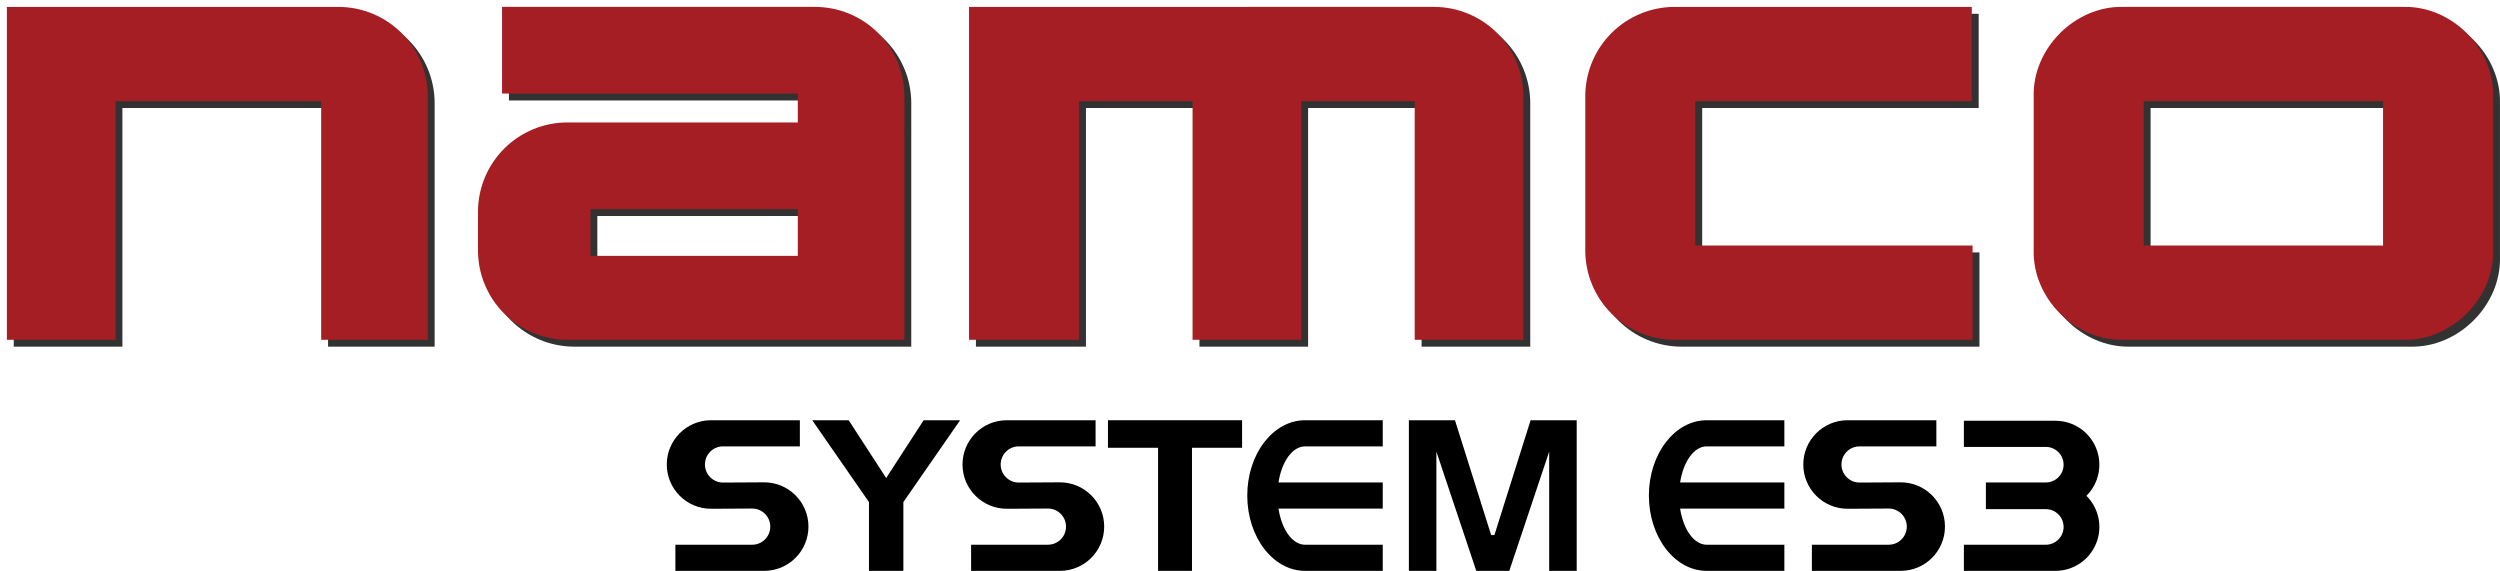
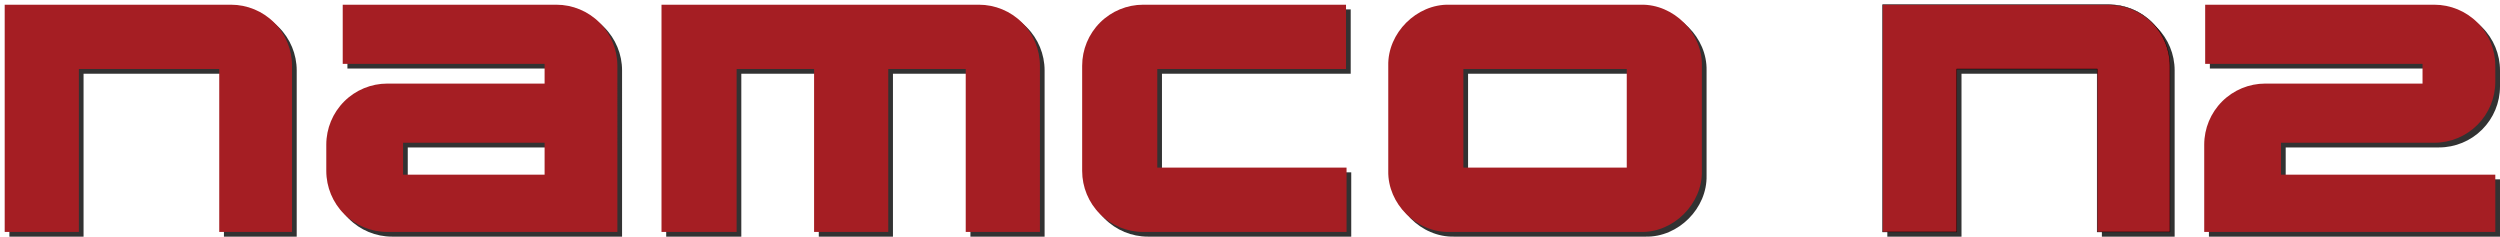
- <svg xmlns="http://www.w3.org/2000/svg" width="3635.027mm" height="830.034mm" viewBox="0 0 3635.027 830.033" version="1.1" id="svg1" xml:space="preserve">
+ <svg xmlns="http://www.w3.org/2000/svg" width="5324.998mm" height="504.064mm" viewBox="0 0 5324.998 504.064" version="1.1" id="svg1" xml:space="preserve">
  <defs id="defs1">
    <marker id="DistanceX" orient="auto" refX="0" refY="0" style="overflow:visible">
      <path d="M 3,-3 -3,3 M 0,-5 V 5" style="stroke:#000000;stroke-width:0.5" id="path1" />
    </marker>
    <pattern id="Hatch" patternUnits="userSpaceOnUse" width="8" height="8" x="0" y="0">
      <path d="M8 4 l-4,4" stroke="#000000" stroke-width="0.25" linecap="square" id="path2" />
      <path d="M6 2 l-4,4" stroke="#000000" stroke-width="0.25" linecap="square" id="path3" />
      <path d="M4 0 l-4,4" stroke="#000000" stroke-width="0.25" linecap="square" id="path4" />
    </pattern>
    <symbol id="*Model_Space" />
    <symbol id="*Paper_Space" />
    <symbol id="*Paper_Space0" />
    <marker id="DistanceX-0" orient="auto" refX="0" refY="0" style="overflow:visible">
      <path d="M 3,-3 -3,3 M 0,-5 V 5" style="stroke:#000000;stroke-width:0.5" id="path1-9" />
    </marker>
    <pattern id="Hatch-4" patternUnits="userSpaceOnUse" width="8" height="8" x="0" y="0">
      <path d="M8 4 l-4,4" stroke="#000000" stroke-width="0.25" linecap="square" id="path2-8" />
      <path d="M6 2 l-4,4" stroke="#000000" stroke-width="0.25" linecap="square" id="path3-8" />
      <path d="M4 0 l-4,4" stroke="#000000" stroke-width="0.25" linecap="square" id="path4-2" />
    </pattern>
    <symbol id="*Model_Space-4" />
    <symbol id="*Paper_Space-5" />
    <symbol id="*Paper_Space0-5" />
    <marker id="DistanceX-02" orient="auto" refX="0" refY="0" style="overflow:visible">
      <path d="M 3,-3 -3,3 M 0,-5 V 5" style="stroke:#000000;stroke-width:0.5" id="path1-4" />
    </marker>
    <pattern id="Hatch-8" patternUnits="userSpaceOnUse" width="8" height="8" x="0" y="0">
      <path d="M8 4 l-4,4" stroke="#000000" stroke-width="0.25" linecap="square" id="path2-6" />
      <path d="M6 2 l-4,4" stroke="#000000" stroke-width="0.25" linecap="square" id="path3-5" />
      <path d="M4 0 l-4,4" stroke="#000000" stroke-width="0.25" linecap="square" id="path4-0" />
    </pattern>
    <symbol id="*Model_Space-9" />
    <symbol id="*Paper_Space-0" />
    <symbol id="*Paper_Space0-0" />
    <marker id="DistanceX-2" orient="auto" refX="0" refY="0" style="overflow:visible">
      <path d="M 3,-3 -3,3 M 0,-5 V 5" style="stroke:#000000;stroke-width:0.5" id="path1-6" />
    </marker>
    <pattern id="Hatch-0" patternUnits="userSpaceOnUse" width="8" height="8" x="0" y="0">
      <path d="M8 4 l-4,4" stroke="#000000" stroke-width="0.25" linecap="square" id="path2-1" />
      <path d="M6 2 l-4,4" stroke="#000000" stroke-width="0.25" linecap="square" id="path3-6" />
      <path d="M4 0 l-4,4" stroke="#000000" stroke-width="0.25" linecap="square" id="path4-5" />
    </pattern>
    <symbol id="*Model_Space-7" />
    <symbol id="*Paper_Space-54" />
    <symbol id="*Paper_Space0-1" />
    <marker id="DistanceX-4" orient="auto" refX="0" refY="0" style="overflow:visible">
      <path d="M 3,-3 -3,3 M 0,-5 V 5" style="stroke:#000000;stroke-width:0.5" id="path1-3" />
    </marker>
    <pattern id="Hatch-9" patternUnits="userSpaceOnUse" width="8" height="8" x="0" y="0">
      <path d="M8 4 l-4,4" stroke="#000000" stroke-width="0.25" linecap="square" id="path2-88" />
      <path d="M6 2 l-4,4" stroke="#000000" stroke-width="0.25" linecap="square" id="path3-0" />
      <path d="M4 0 l-4,4" stroke="#000000" stroke-width="0.25" linecap="square" id="path4-8" />
    </pattern>
    <symbol id="*Model_Space-77" />
    <symbol id="*Paper_Space-8" />
    <symbol id="*Paper_Space0-3" />
    <marker id="DistanceX-7" orient="auto" refX="0" refY="0" style="overflow:visible">
      <path d="M 3,-3 -3,3 M 0,-5 V 5" style="stroke:#000000;stroke-width:0.5" id="path1-2" />
    </marker>
    <pattern id="Hatch-2" patternUnits="userSpaceOnUse" width="8" height="8" x="0" y="0">
      <path d="M8 4 l-4,4" stroke="#000000" stroke-width="0.25" linecap="square" id="path2-82" />
      <path d="M6 2 l-4,4" stroke="#000000" stroke-width="0.25" linecap="square" id="path3-89" />
      <path d="M4 0 l-4,4" stroke="#000000" stroke-width="0.25" linecap="square" id="path4-07" />
    </pattern>
    <symbol id="*Model_Space-8" />
    <symbol id="*Paper_Space-1" />
    <symbol id="*Paper_Space0-58" />
    <marker id="DistanceX-25" orient="auto" refX="0" refY="0" style="overflow:visible">
      <path d="M 3,-3 -3,3 M 0,-5 V 5" style="stroke:#000000;stroke-width:0.5" id="path1-36" />
    </marker>
    <pattern id="Hatch-1" patternUnits="userSpaceOnUse" width="8" height="8" x="0" y="0">
      <path d="M8 4 l-4,4" stroke="#000000" stroke-width="0.25" linecap="square" id="path2-86" />
      <path d="M6 2 l-4,4" stroke="#000000" stroke-width="0.25" linecap="square" id="path3-2" />
      <path d="M4 0 l-4,4" stroke="#000000" stroke-width="0.25" linecap="square" id="path4-1" />
    </pattern>
    <symbol id="*Model_Space-46" />
    <symbol id="*Paper_Space-2" />
    <symbol id="*Paper_Space0-9" />
    <marker id="DistanceX-5" orient="auto" refX="0" refY="0" style="overflow:visible">
      <path d="M 3,-3 -3,3 M 0,-5 V 5" style="stroke:#000000;stroke-width:0.5" id="path1-7" />
    </marker>
    <pattern id="Hatch-98" patternUnits="userSpaceOnUse" width="8" height="8" x="0" y="0">
      <path d="M8 4 l-4,4" stroke="#000000" stroke-width="0.25" linecap="square" id="path2-3" />
      <path d="M6 2 l-4,4" stroke="#000000" stroke-width="0.25" linecap="square" id="path3-02" />
      <path d="M4 0 l-4,4" stroke="#000000" stroke-width="0.25" linecap="square" id="path4-23" />
    </pattern>
    <symbol id="*Model_Space-6" />
    <symbol id="*Paper_Space-7" />
    <symbol id="*Paper_Space0-15" />
    <marker id="DistanceX-52" orient="auto" refX="0" refY="0" style="overflow:visible">
      <path d="M 3,-3 -3,3 M 0,-5 V 5" style="stroke:#000000;stroke-width:0.5" id="path1-8" />
    </marker>
    <pattern id="Hatch-07" patternUnits="userSpaceOnUse" width="8" height="8" x="0" y="0">
      <path d="M8 4 l-4,4" stroke="#000000" stroke-width="0.25" linecap="square" id="path2-2" />
      <path d="M6 2 l-4,4" stroke="#000000" stroke-width="0.25" linecap="square" id="path3-25" />
      <path d="M4 0 l-4,4" stroke="#000000" stroke-width="0.25" linecap="square" id="path4-9" />
    </pattern>
    <symbol id="*Model_Space-1" />
    <symbol id="*Paper_Space-08" />
    <symbol id="*Paper_Space0-50" />
    <marker id="DistanceX-58" orient="auto" refX="0" refY="0" style="overflow:visible">
      <path d="M 3,-3 -3,3 M 0,-5 V 5" style="stroke:#000000;stroke-width:0.5" id="path1-61" />
    </marker>
    <pattern id="Hatch-5" patternUnits="userSpaceOnUse" width="8" height="8" x="0" y="0">
      <path d="M8 4 l-4,4" stroke="#000000" stroke-width="0.25" linecap="square" id="path2-5" />
      <path d="M6 2 l-4,4" stroke="#000000" stroke-width="0.25" linecap="square" id="path3-1" />
      <path d="M4 0 l-4,4" stroke="#000000" stroke-width="0.25" linecap="square" id="path4-96" />
    </pattern>
    <symbol id="*Model_Space-45" />
    <symbol id="*Paper_Space-4" />
    <symbol id="*Paper_Space0-2" />
    <marker id="DistanceX-45" orient="auto" refX="0" refY="0" style="overflow:visible">
      <path d="M 3,-3 -3,3 M 0,-5 V 5" style="stroke:#000000;stroke-width:0.5" id="path1-62" />
    </marker>
    <pattern id="Hatch-53" patternUnits="userSpaceOnUse" width="8" height="8" x="0" y="0">
      <path d="M8 4 l-4,4" stroke="#000000" stroke-width="0.25" linecap="square" id="path2-56" />
      <path d="M6 2 l-4,4" stroke="#000000" stroke-width="0.25" linecap="square" id="path3-61" />
      <path d="M4 0 l-4,4" stroke="#000000" stroke-width="0.25" linecap="square" id="path4-4" />
    </pattern>
    <symbol id="*Model_Space-462" />
    <symbol id="*Paper_Space-6" />
    <symbol id="*Paper_Space0-8" />
    <marker id="DistanceX-09" orient="auto" refX="0" refY="0" style="overflow:visible">
      <path d="M 3,-3 -3,3 M 0,-5 V 5" style="stroke:#000000;stroke-width:0.5" id="path1-48" />
    </marker>
    <pattern id="Hatch-82" patternUnits="userSpaceOnUse" width="8" height="8" x="0" y="0">
      <path d="M8 4 l-4,4" stroke="#000000" stroke-width="0.25" linecap="square" id="path2-4" />
      <path d="M6 2 l-4,4" stroke="#000000" stroke-width="0.25" linecap="square" id="path3-55" />
      <path d="M4 0 l-4,4" stroke="#000000" stroke-width="0.25" linecap="square" id="path4-17" />
    </pattern>
    <symbol id="*Model_Space-11" />
    <symbol id="*Paper_Space-52" />
    <symbol id="*Paper_Space0-7" />
    <marker id="DistanceX-094" orient="auto" refX="0" refY="0" style="overflow:visible">
      <path d="M 3,-3 -3,3 M 0,-5 V 5" style="stroke:#000000;stroke-width:0.5" id="path1-88" />
    </marker>
    <pattern id="Hatch-24" patternUnits="userSpaceOnUse" width="8" height="8" x="0" y="0">
      <path d="M8 4 l-4,4" stroke="#000000" stroke-width="0.25" linecap="square" id="path2-55" />
      <path d="M6 2 l-4,4" stroke="#000000" stroke-width="0.25" linecap="square" id="path3-17" />
      <path d="M4 0 l-4,4" stroke="#000000" stroke-width="0.25" linecap="square" id="path4-11" />
    </pattern>
    <symbol id="*Model_Space-5" />
    <symbol id="*Paper_Space-27" />
    <symbol id="*Paper_Space0-6" />
    <marker id="DistanceX-0948" orient="auto" refX="0" refY="0" style="overflow:visible">
      <path d="M 3,-3 -3,3 M 0,-5 V 5" style="stroke:#000000;stroke-width:0.5" id="path1-82" />
    </marker>
    <pattern id="Hatch-45" patternUnits="userSpaceOnUse" width="8" height="8" x="0" y="0">
      <path d="M8 4 l-4,4" stroke="#000000" stroke-width="0.25" linecap="square" id="path2-51" />
      <path d="M6 2 l-4,4" stroke="#000000" stroke-width="0.25" linecap="square" id="path3-7" />
      <path d="M4 0 l-4,4" stroke="#000000" stroke-width="0.25" linecap="square" id="path4-115" />
    </pattern>
    <symbol id="*Model_Space-2" />
    <symbol id="*Paper_Space-76" />
    <symbol id="*Paper_Space0-14" />
    <marker id="DistanceX-76" orient="auto" refX="0" refY="0" style="overflow:visible">
      <path d="M 3,-3 -3,3 M 0,-5 V 5" style="stroke:#000000;stroke-width:0.5" id="path1-1" />
    </marker>
    <pattern id="Hatch-89" patternUnits="userSpaceOnUse" width="8" height="8" x="0" y="0">
      <path d="M8 4 l-4,4" stroke="#000000" stroke-width="0.25" linecap="square" id="path2-27" />
      <path d="M6 2 l-4,4" stroke="#000000" stroke-width="0.25" linecap="square" id="path3-9" />
      <path d="M4 0 l-4,4" stroke="#000000" stroke-width="0.25" linecap="square" id="path4-54" />
    </pattern>
    <symbol id="*Model_Space-3" />
    <symbol id="*Paper_Space-12" />
    <symbol id="*Paper_Space0-33" />
    <marker id="DistanceX-44" orient="auto" refX="0" refY="0" style="overflow:visible">
      <path d="M 3,-3 -3,3 M 0,-5 V 5" style="stroke:#000000;stroke-width:0.5" id="path1-60" />
    </marker>
    <pattern id="Hatch-6" patternUnits="userSpaceOnUse" width="8" height="8" x="0" y="0">
      <path d="M8 4 l-4,4" stroke="#000000" stroke-width="0.25" linecap="square" id="path2-61" />
      <path d="M6 2 l-4,4" stroke="#000000" stroke-width="0.25" linecap="square" id="path3-84" />
      <path d="M4 0 l-4,4" stroke="#000000" stroke-width="0.25" linecap="square" id="path4-963" />
    </pattern>
    <symbol id="*Model_Space-78" />
    <symbol id="*Paper_Space-82" />
    <symbol id="*Paper_Space0-91" />
  </defs>
  <g id="g3" style="display:inline">
    <g id="g9" transform="matrix(0.2645833,0,0,0.2645833,17.50079,443.033)" style="display:inline;fill:#000000;fill-opacity:0.803">
      <path id="path5" style="fill:#000000;fill-opacity:0.803;stroke:none;stroke-width:0.945;stroke-linecap:round" d="m 178.216,163.218 v 484 H 336.199 V 300.219 h 299.006 v 346.999 h 154.993 l 0.005,-354 c 0.003,-34.478 -13.692,-67.544 -38.072,-91.924 -24.38,-24.38 -57.446,-38.076 -91.923,-38.076 z" transform="matrix(3.779528,0,0,3.779528,-664.1265,-2215.626)" />
      <path d="M 898.216,163.217 V 289.217 h 430.001 v 42 H 993.224 c -34.482,3e-5 -67.548,13.697 -91.928,38.076 -24.38,24.38 -38.076,57.445 -38.08,91.924 v 56 c 0.005,34.478 13.701,67.544 38.08,91.924 24.38,24.38 57.446,38.076 91.928,38.076 h 489.985 l 0.01,-354 c 0.01,-34.478 -13.691,-67.544 -38.071,-91.924 -24.38,-24.38 -57.445,-38.076 -91.924,-38.076 z m 128.535,294 h 301.466 v 68 h -301.466 z" style="fill:#000000;fill-opacity:0.803;stroke:none;stroke-width:0.945;stroke-linecap:round" id="path6" transform="matrix(3.779528,0,0,3.779528,-664.1265,-2215.626)" />
      <path id="path7" style="fill:#000000;fill-opacity:0.803;stroke:none;stroke-width:3.571;stroke-linecap:round" d="M 5297.01,-1598.74 V 230.551 h 604.72 V -1080.94 h 623.62 V 230.551 h 597.17 V -1080.94 h 623.62 V 230.551 h 597.17 v -1337.952 c 0,-130.312 -51.767,-255.286 -143.911,-347.43 -92.144,-92.144 -217.118,-143.91 -347.428,-143.91 z" />
      <path id="path8" style="fill:#000000;fill-opacity:0.803;stroke:none;stroke-width:3.571;stroke-linecap:round" d="m 10807.6,-1598.74 -1632.798,-10e-5 c -130.31,-10e-5 -255.283,51.766 -347.427,143.91 -92.144,92.144 -143.91,217.118 -143.912,347.43 v 846.614 c 0,130.311 51.768,255.285 143.912,347.429 92.144,92.144 217.118,143.91 347.427,143.91 L 10811.9,230.551 V -287.244 H 9288.19 v -793.696 h 1519.41 z" />
      <path d="m 11639.1,-1598.741 c -263.418,-6.18 -497.563,227.966 -491.392,491.34 v 846.613 c -5.564,264.138 227.208,496.91 491.369,491.338 H 13181.1 c 263.375,6.181 497.521,-227.964 491.321,-491.338 v -846.613 c 5.716,-263.883 -227.319,-497.012 -491.321,-491.34 z m 113.299,517.801 H 13067.7 v 793.695 h -1315.301 z" style="fill:#000000;fill-opacity:0.803;stroke:none;stroke-width:3.571;stroke-linecap:round" id="path9" />
    </g>
    <g id="g83" transform="matrix(0.2645833,0,0,0.2645833,7.500191,433.0329)" style="display:inline">
      <path id="path127" style="fill:#a51e23;fill-opacity:1;stroke:none;stroke-width:0.945;stroke-linecap:round" d="m 178.216,163.218 v 484 H 336.199 V 300.219 h 299.006 v 346.999 h 154.993 l 0.005,-354 c 0.003,-34.478 -13.692,-67.544 -38.072,-91.924 -24.38,-24.38 -57.446,-38.076 -91.923,-38.076 z" transform="matrix(3.779528,0,0,3.779528,-664.1265,-2215.626)" />
      <path d="M 898.216,163.217 V 289.217 h 430.001 v 42 H 993.224 c -34.482,3e-5 -67.548,13.697 -91.928,38.076 -24.38,24.38 -38.076,57.445 -38.08,91.924 v 56 c 0.005,34.478 13.701,67.544 38.08,91.924 24.38,24.38 57.446,38.076 91.928,38.076 h 489.985 l 0.01,-354 c 0.01,-34.478 -13.691,-67.544 -38.071,-91.924 -24.38,-24.38 -57.445,-38.076 -91.924,-38.076 z m 128.535,294 h 301.466 v 68 h -301.466 z" style="fill:#a51e23;fill-opacity:1;stroke:none;stroke-width:0.945;stroke-linecap:round" id="path128" transform="matrix(3.779528,0,0,3.779528,-664.1265,-2215.626)" />
      <path id="path41" style="fill:#a51e23;fill-opacity:1;stroke:none;stroke-width:3.571;stroke-linecap:round" d="M 5297.01,-1598.74 V 230.551 h 604.72 V -1080.94 h 623.62 V 230.551 h 597.17 V -1080.94 h 623.62 V 230.551 h 597.17 v -1337.952 c 0,-130.312 -51.767,-255.286 -143.911,-347.43 -92.144,-92.144 -217.118,-143.91 -347.428,-143.91 z" />
      <path id="path51" style="fill:#a51e23;fill-opacity:1;stroke:none;stroke-width:3.571;stroke-linecap:round" d="m 10807.6,-1598.74 -1632.798,-10e-5 c -130.31,-10e-5 -255.283,51.766 -347.427,143.91 -92.144,92.144 -143.91,217.118 -143.912,347.43 v 846.614 c 0,130.311 51.768,255.285 143.912,347.429 92.144,92.144 217.118,143.91 347.427,143.91 L 10811.9,230.551 V -287.244 H 9288.19 v -793.696 h 1519.41 z" />
      <path d="m 11639.1,-1598.741 c -263.418,-6.18 -497.563,227.966 -491.392,491.34 v 846.613 c -5.564,264.138 227.208,496.91 491.369,491.338 H 13181.1 c 263.375,6.181 497.521,-227.964 491.321,-491.338 v -846.613 c 5.716,-263.883 -227.319,-497.012 -491.321,-491.34 z m 113.299,517.801 H 13067.7 v 793.695 h -1315.301 z" style="fill:#a51e23;fill-opacity:1;stroke:none;stroke-width:3.571;stroke-linecap:round" id="path129" />
    </g>
  </g>
-   <g id="g260" style="display:inline;fill:#000000;fill-opacity:1">
-     <g id="g272">
-       <path id="path16-1" style="fill:#000000;fill-opacity:1;stroke:none;stroke-width:1;stroke-linecap:round;stroke-dasharray:none" d="m 1111.142,830.032 c 35.614,9.3e-4 64.458,-28.923 64.358,-64.537 -0.099,-35.614 -29.104,-64.377 -64.718,-64.177 l -59.328,0.333 c -14.558,0.08 -26.413,-11.677 -26.453,-26.235 -0.041,-14.558 11.749,-26.381 26.307,-26.382 h 111.691 V 611.033 l -129.141,-1e-5 c -35.614,8.3e-4 -64.456,28.924 -64.356,64.537 0.099,35.613 29.102,64.375 64.714,64.176 l 59.328,-0.331 c 14.559,-0.081 26.415,11.677 26.456,26.235 0.041,14.558 -11.75,26.382 -26.308,26.382 l -111.691,-5e-5 v 37.999 z" />
-       <path d="m 1181.001,611.033 82.5,119 v 99.999 h 49.998 v -99.999 l 82.5,-119 h -52.999 l -54.501,84 -54.499,-84 z" style="display:inline;fill:#000000;fill-opacity:1;stroke:none;stroke-width:1;stroke-linecap:round;stroke-dasharray:none" id="path99" />
-       <path id="path258" style="display:inline;fill:#000000;fill-opacity:1;stroke:none;stroke-width:1;stroke-linecap:round;stroke-dasharray:none" d="m 1541.142,830.032 c 35.614,9.3e-4 64.458,-28.923 64.358,-64.537 -0.099,-35.614 -29.104,-64.377 -64.718,-64.177 l -59.328,0.333 c -14.558,0.08 -26.413,-11.677 -26.453,-26.235 -0.041,-14.558 11.749,-26.381 26.307,-26.382 h 111.691 V 611.033 l -129.141,-1e-5 c -35.614,8.3e-4 -64.456,28.924 -64.356,64.537 0.099,35.613 29.102,64.375 64.714,64.176 l 59.328,-0.331 c 14.559,-0.081 26.415,11.677 26.456,26.235 0.041,14.558 -11.75,26.382 -26.308,26.382 l -111.691,-5e-5 v 37.999 z" />
-       <path d="m 1610.999,611.033 v 40.026 h 72.835 v 178.973 h 49.331 V 651.059 h 72.835 v -40.026 z" style="display:inline;fill:#000000;fill-opacity:1;stroke:none;stroke-width:1;stroke-linecap:round;stroke-dasharray:none" id="path248" />
-       <path id="path57-1" style="fill:#000000;fill-opacity:1;stroke:none;stroke-width:1;stroke-linecap:round;stroke-dasharray:none" d="m 2010.529,611.033 v 38 h -113.028 c -17.998,3e-5 -33.779,21.486 -38.562,52.5 l 151.591,-4.1e-4 v 38.002 h -151.591 c 4.783,31.014 20.564,52.5 38.562,52.5 l 113.028,-6e-5 v 37.999 l -113.028,-3.2e-4 c -46.378,-0.026 -83.964,-49.043 -83.964,-109.5 0,-60.457 37.586,-109.474 83.964,-109.5 z" />
-       <path d="m 2048.531,611.033 v 218.999 h 40 v -173.343 l 58,173.343 h 48.001 l 57.999,-173.343 v 173.343 h 40 V 611.033 h -67.001 l -52.655,167.001 h -4.688 l -52.657,-167.001 z" style="display:inline;fill:#000000;fill-opacity:1;stroke:none;stroke-width:1;stroke-linecap:round;stroke-dasharray:none" id="path251" />
-     </g>
-     <g id="g270" style="display:inline">
-       <path id="path95" style="fill:#000000;fill-opacity:1;stroke:none;stroke-width:1;stroke-linecap:round;stroke-dasharray:none" d="m 2594.492,611.033 v 38 h -113.028 c -17.998,3e-5 -33.779,21.486 -38.562,52.5 l 151.59,-4.1e-4 v 38.002 h -151.591 c 4.783,31.014 20.564,52.5 38.562,52.5 l 113.028,-6e-5 v 37.999 l -113.028,-3.2e-4 c -46.378,-0.026 -83.964,-49.043 -83.964,-109.5 0,-60.457 37.586,-109.474 83.964,-109.5 z" />
-       <path id="path269" style="display:inline;fill:#000000;fill-opacity:1;stroke:none;stroke-width:1;stroke-linecap:round;stroke-dasharray:none" d="m 2763.641,830.032 c 35.614,9.3e-4 64.458,-28.923 64.358,-64.537 -0.099,-35.614 -29.104,-64.377 -64.718,-64.177 l -59.328,0.333 c -14.558,0.08 -26.413,-11.677 -26.453,-26.235 -0.041,-14.558 11.749,-26.381 26.307,-26.382 h 111.691 V 611.033 l -129.141,-1e-5 c -35.614,8.3e-4 -64.456,28.924 -64.356,64.537 0.099,35.613 29.102,64.375 64.714,64.176 l 59.328,-0.331 c 14.559,-0.081 26.415,11.677 26.456,26.235 0.041,14.558 -11.75,26.382 -26.308,26.382 l -111.691,-5e-5 v 37.999 z" />
-       <path id="path17-0" style="display:inline;fill:#000000;fill-opacity:1;stroke:none;stroke-width:1;stroke-linecap:round;stroke-dasharray:none" d="m 2855.508,611.798 v 38 h 119.12 c 14.283,0.011 25.851,11.589 25.851,25.868 0,14.278 -11.569,25.856 -25.851,25.867 l -87.132,-4.1e-4 v 38.767 l 87.132,-5e-4 c 14.291,-5e-4 25.872,11.581 25.872,25.867 0,14.286 -11.581,25.868 -25.872,25.867 l -119.12,-5e-5 v 37.999 l 133.118,3.2e-4 c 25.861,2.8e-4 49.165,-15.588 59.036,-39.484 9.871,-23.897 4.36,-51.387 -13.958,-69.633 18.318,-18.246 23.828,-45.736 13.958,-69.633 -9.871,-23.897 -33.175,-39.485 -59.036,-39.485 z" />
-     </g>
+   <g id="g252" transform="translate(-859.9998)" style="display:inline">
+     <path id="path247" style="display:inline;fill:#000000;fill-opacity:0.803;stroke:none;stroke-width:3.571;stroke-linecap:round" d="M 15127.6,-1598.74 V 230.551 h 597.1 V -1080.94 h 1130.1 V 230.551 h 585.8 l 0.02,-1337.952 c 0.01,-130.312 -51.751,-255.286 -143.895,-347.43 -92.144,-92.144 -217.118,-143.91 -347.425,-143.91 z" transform="matrix(0.2645833,0,0,0.2645833,877.5002,443.0326)" />
+     <path id="path250" style="display:inline;fill:#a51e23;fill-opacity:1;stroke:#000000;stroke-width:3.571;stroke-linecap:round" d="M 15127.6,-1598.74 V 230.551 h 597.1 V -1080.94 h 1130.1 V 230.551 h 585.8 l 0.02,-1337.952 c 0.01,-130.312 -51.751,-255.286 -143.895,-347.43 -92.144,-92.144 -217.118,-143.91 -347.425,-143.91 z" transform="matrix(0.2645833,0,0,0.2645833,867.5,433.0329)" />
+     <path id="path249" style="display:inline;fill:#000000;fill-opacity:0.803;stroke:none;stroke-width:0.945;stroke-linecap:round" d="M 5567.003,20.034 V 146.033 h 462.994 v 42 l -334.994,6e-5 c -34.483,3e-5 -67.549,13.696 -91.929,38.076 -24.38,24.38 -38.076,57.446 -38.079,91.924 v 186 h 619.998 v -122 h -456.459 v -68 l 326.469,-10e-6 c 34.477,-5e-5 67.543,-13.696 91.923,-38.076 24.38,-24.38 38.076,-57.446 38.072,-91.924 v -34 c 0.01,-34.478 -13.692,-67.544 -38.072,-91.924 -24.38,-24.38 -57.446,-38.076 -91.923,-38.076 z" />
+     <path id="path252" style="display:inline;fill:#a51e23;fill-opacity:1;stroke:none;stroke-width:0.945;stroke-linecap:round" d="M 5557.003,10.033 V 136.033 h 462.994 v 42 l -334.994,7e-5 c -34.483,3e-5 -67.549,13.696 -91.929,38.076 -24.38,24.38 -38.076,57.446 -38.079,91.924 v 186 h 619.998 v -122 h -456.459 v -68 l 326.469,-1e-5 c 34.477,-4e-5 67.543,-13.696 91.923,-38.076 24.38,-24.38 38.076,-57.446 38.072,-91.924 v -34 c 0.01,-34.478 -13.692,-67.544 -38.072,-91.924 -24.38,-24.38 -57.446,-38.076 -91.923,-38.076 z" />
  </g>
</svg>
